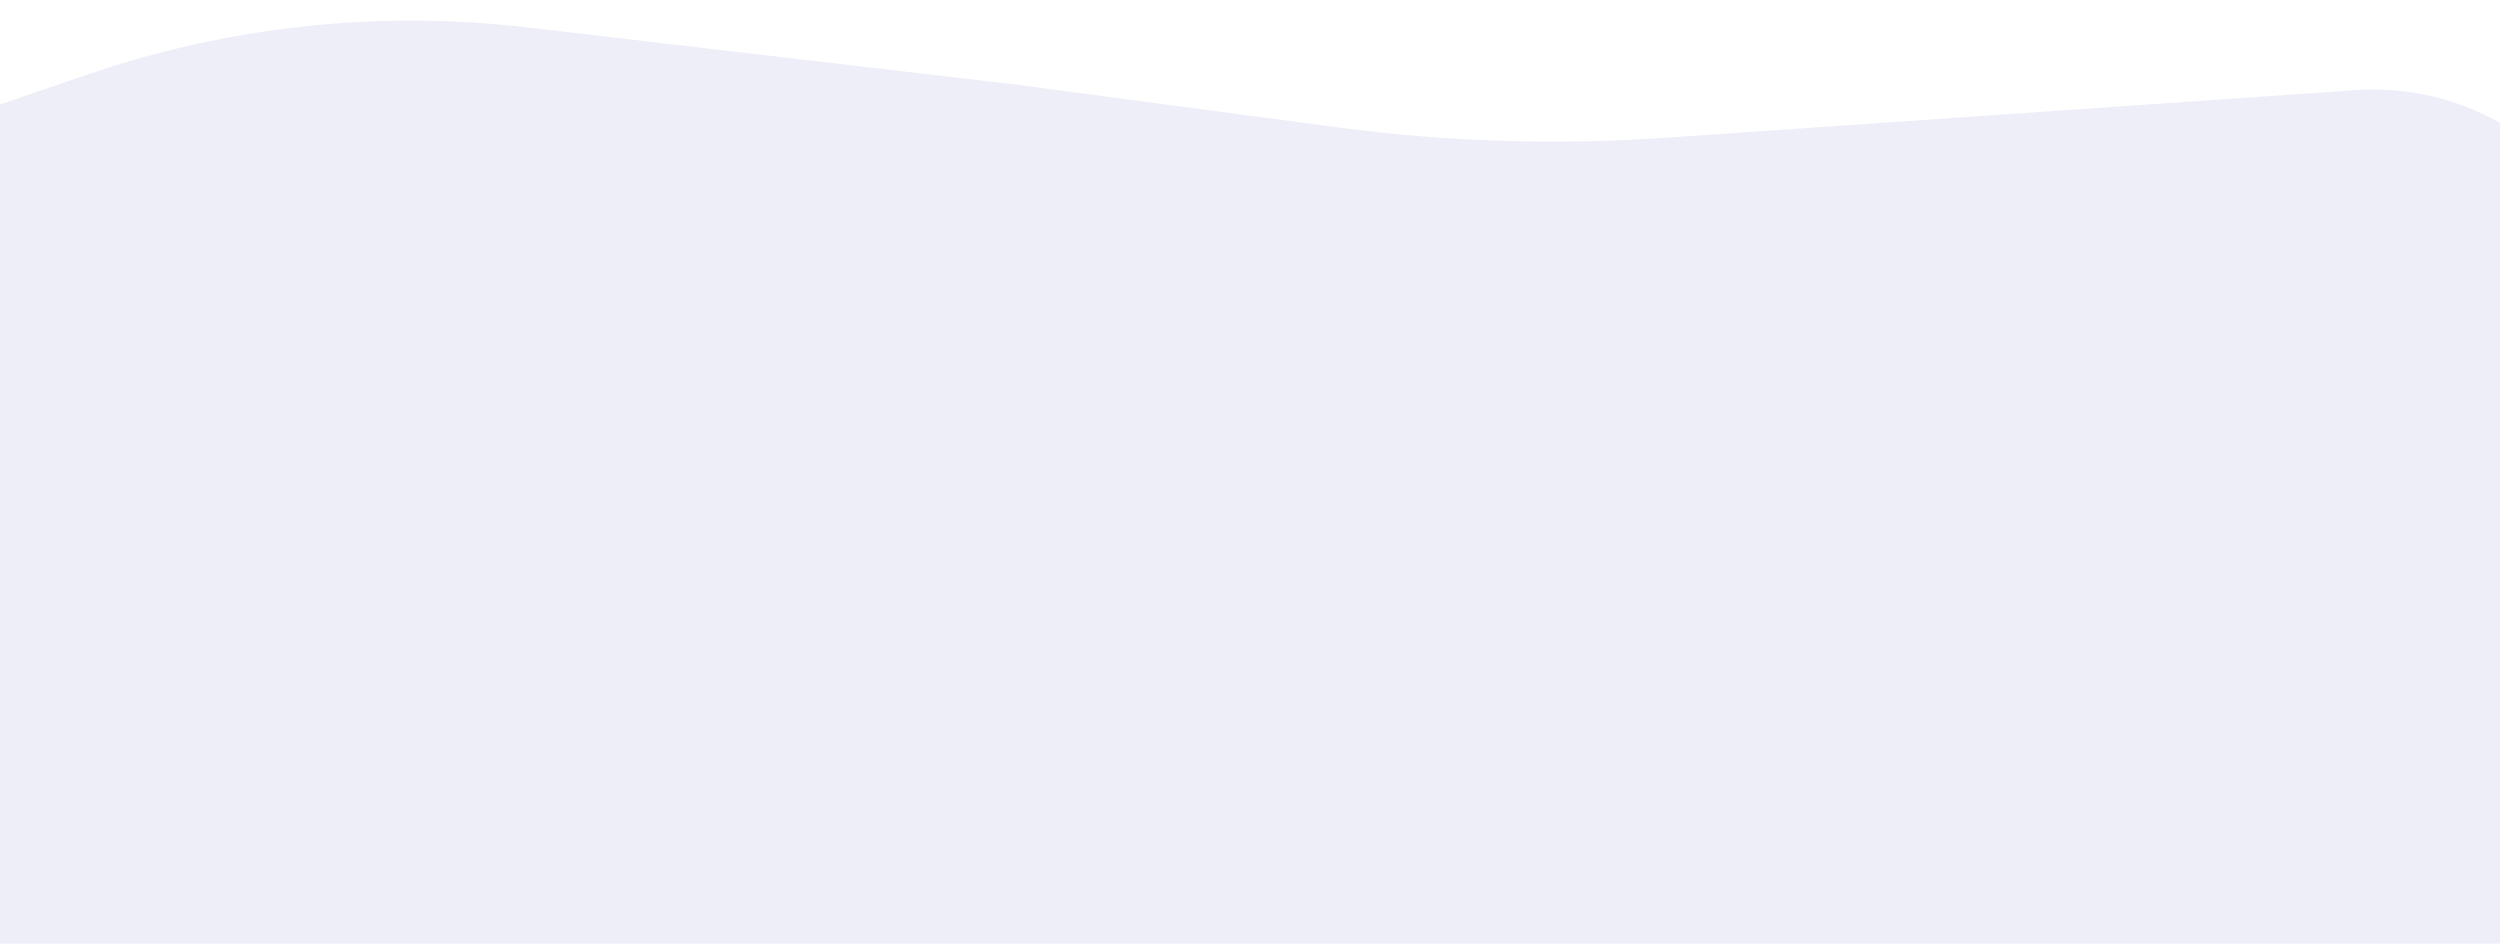
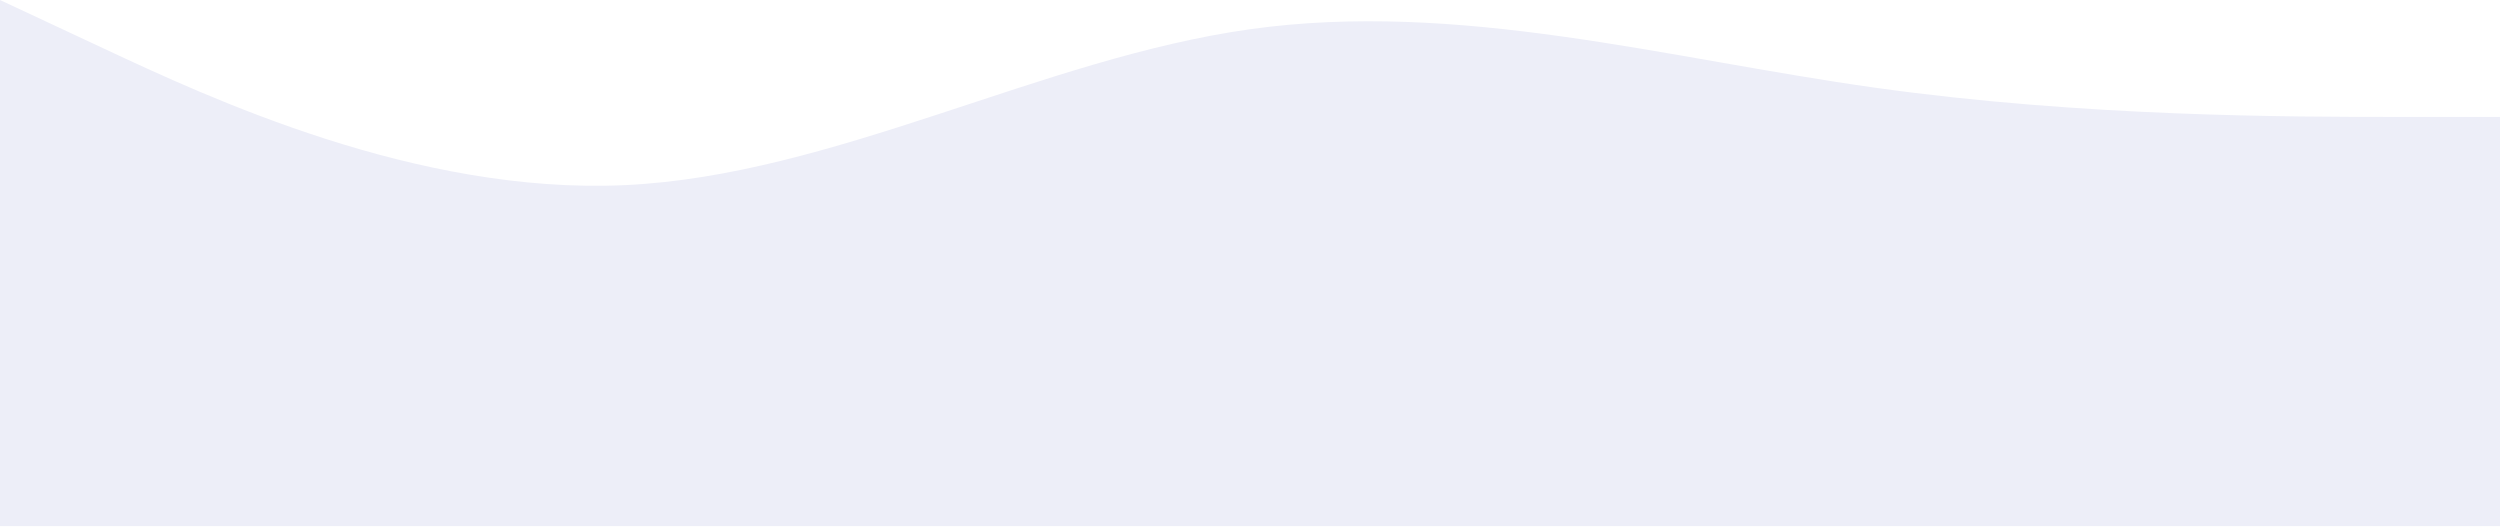
- <svg xmlns="http://www.w3.org/2000/svg" width="1224" height="462" viewBox="0 0 1224 462" fill="none">
-   <rect y="104" width="1224" height="358" fill="#EDEEF8" />
-   <path d="M42.774 36.517L-1 51.5V105.5H1224.5V60.5C1202.99 48.114 1178.28 42.413 1153.51 44.121L815.493 67.446C761.967 71.139 708.205 69.439 655.019 62.37L498 41.5L258.464 13.44C185.746 4.922 112.044 12.807 42.774 36.517Z" fill="#EDEEF8" />
+ <svg xmlns="http://www.w3.org/2000/svg" width="2200" height="463" viewBox="0 0 2200 463" fill="none">
+   <path fill-rule="evenodd" clip-rule="evenodd" d="M0 0L91.667 42.87C183.333 85.741 366.667 171.481 550 162.907C733.333 154.333 916.667 51.444 1100 25.722C1283.33 0 1466.67 51.444 1650 77.167C1833.33 102.889 2016.67 102.889 2108.33 102.889H2200V463H2108.33C2016.67 463 1833.33 463 1650 463C1466.67 463 1283.33 463 1100 463C916.667 463 733.333 463 550 463C366.667 463 183.333 463 91.667 463H0V0Z" fill="#EDEEF8" />
</svg>
